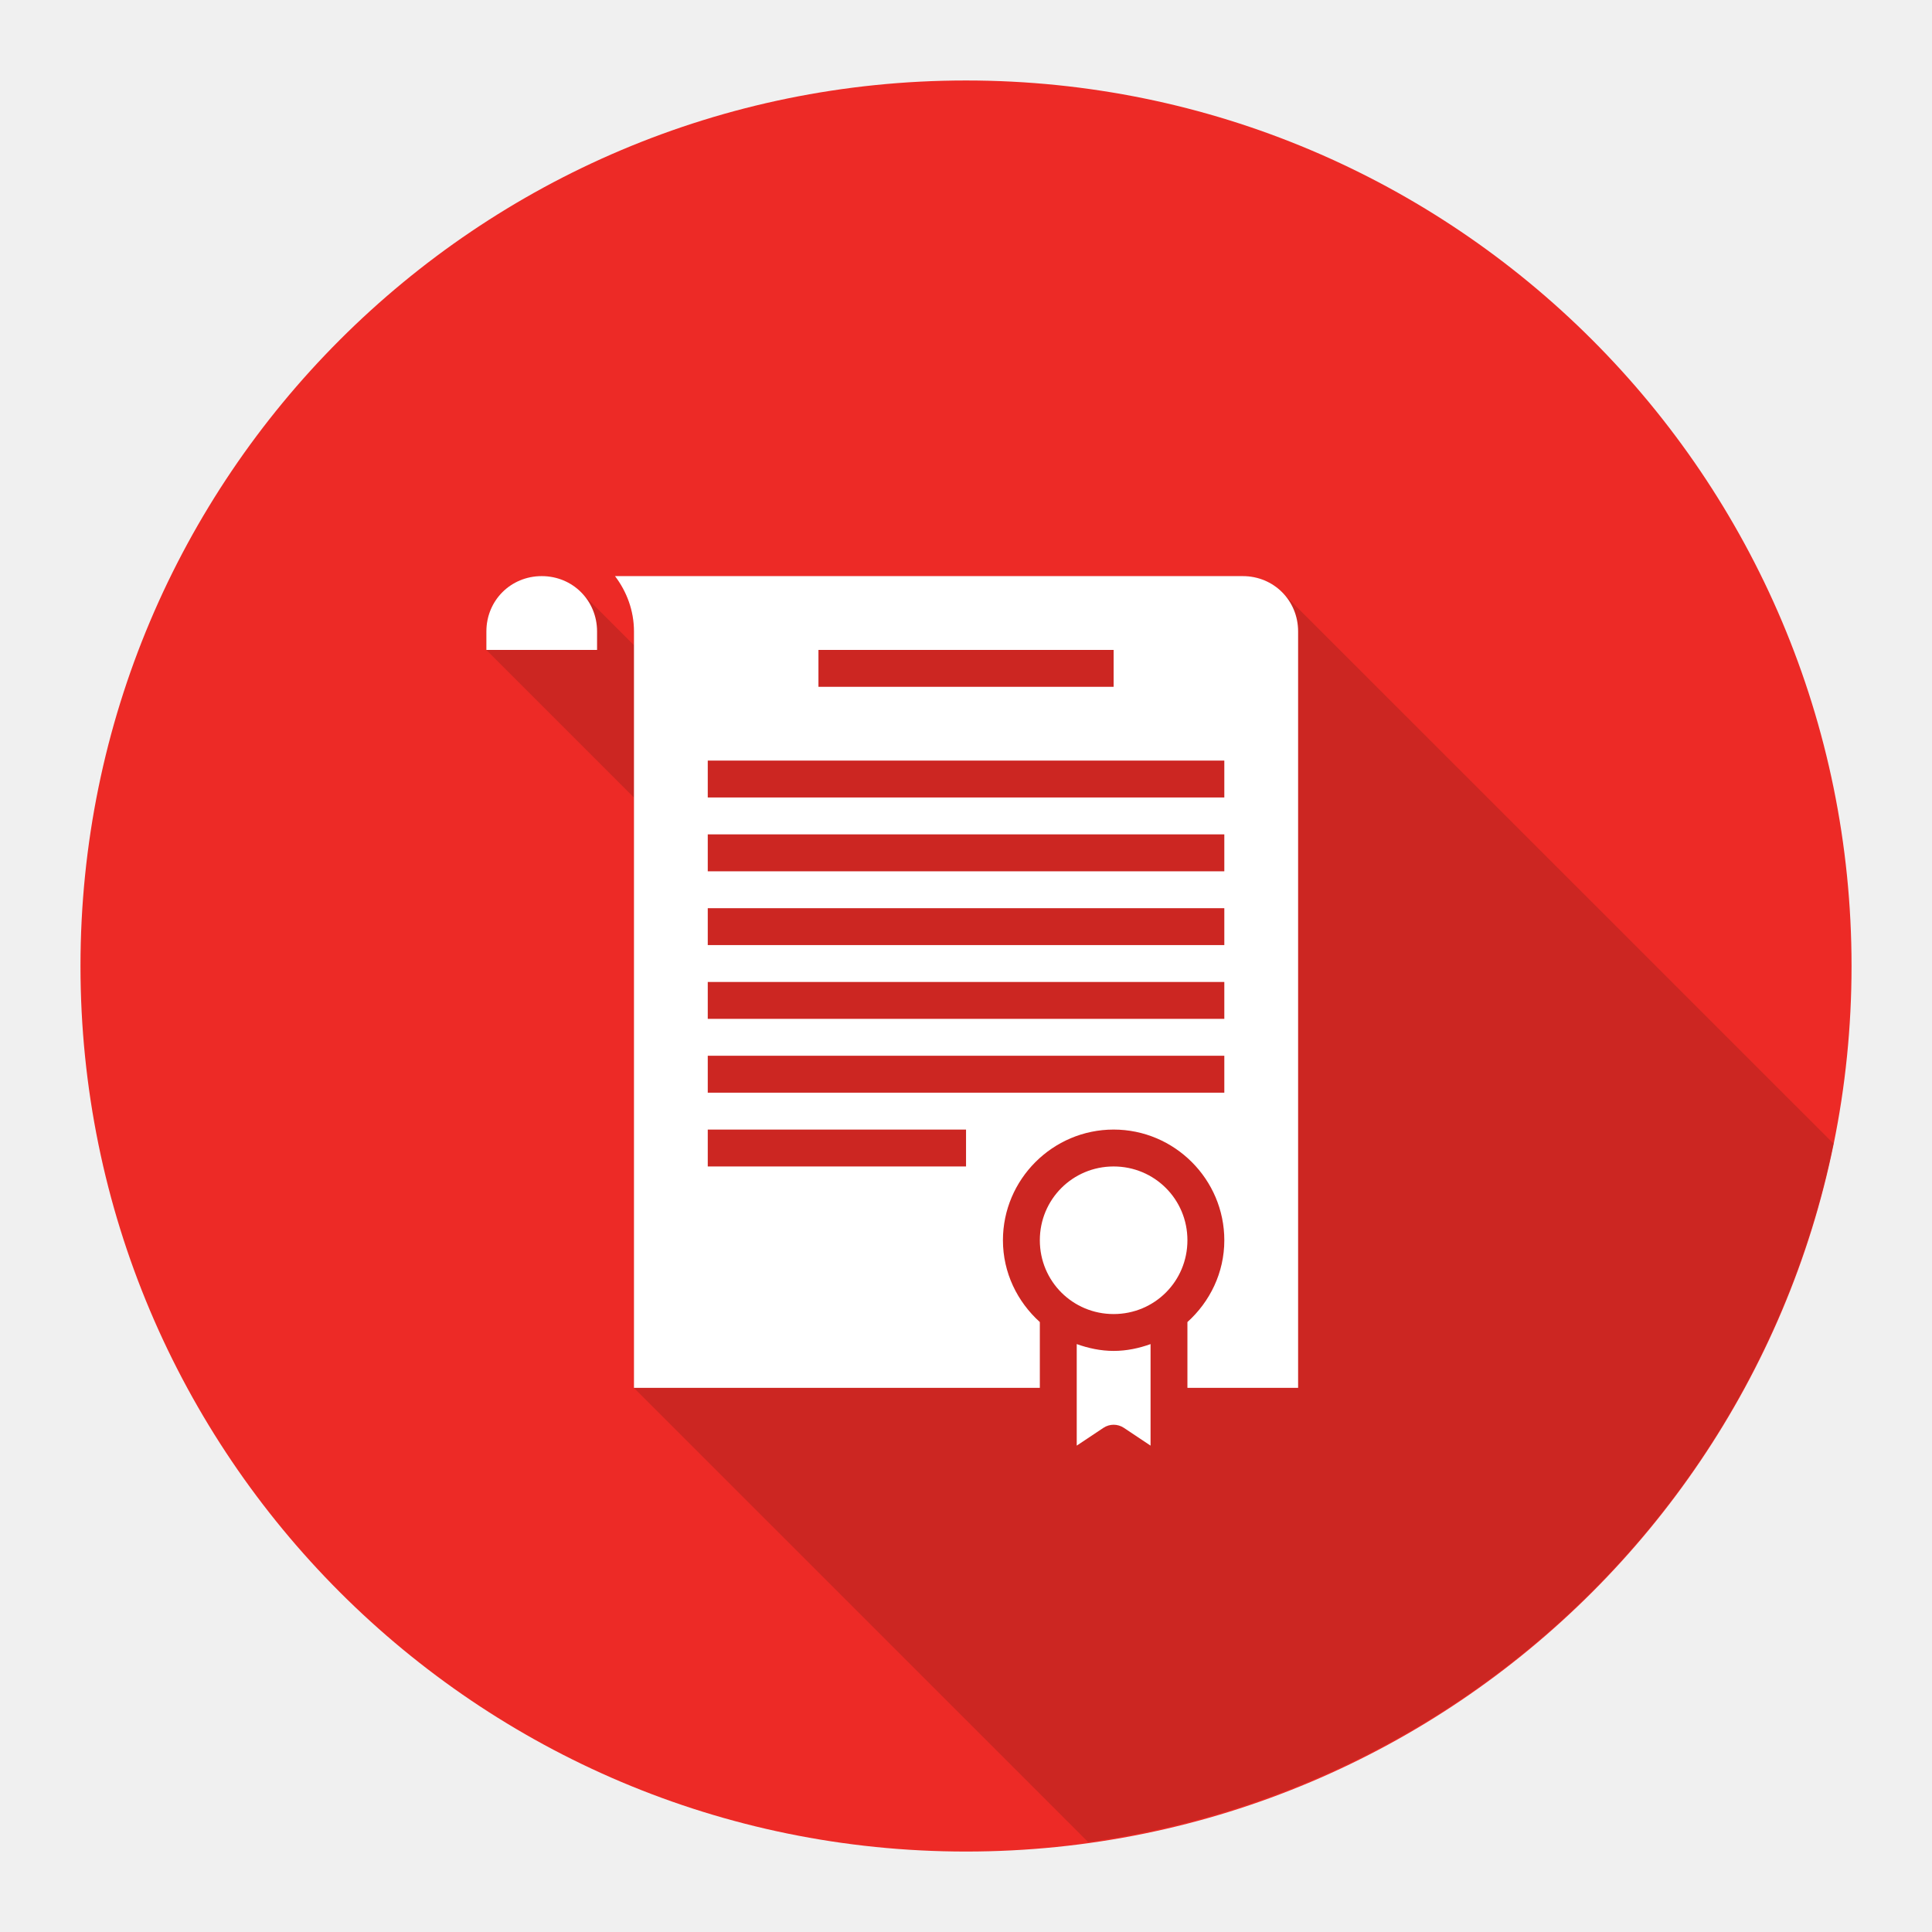
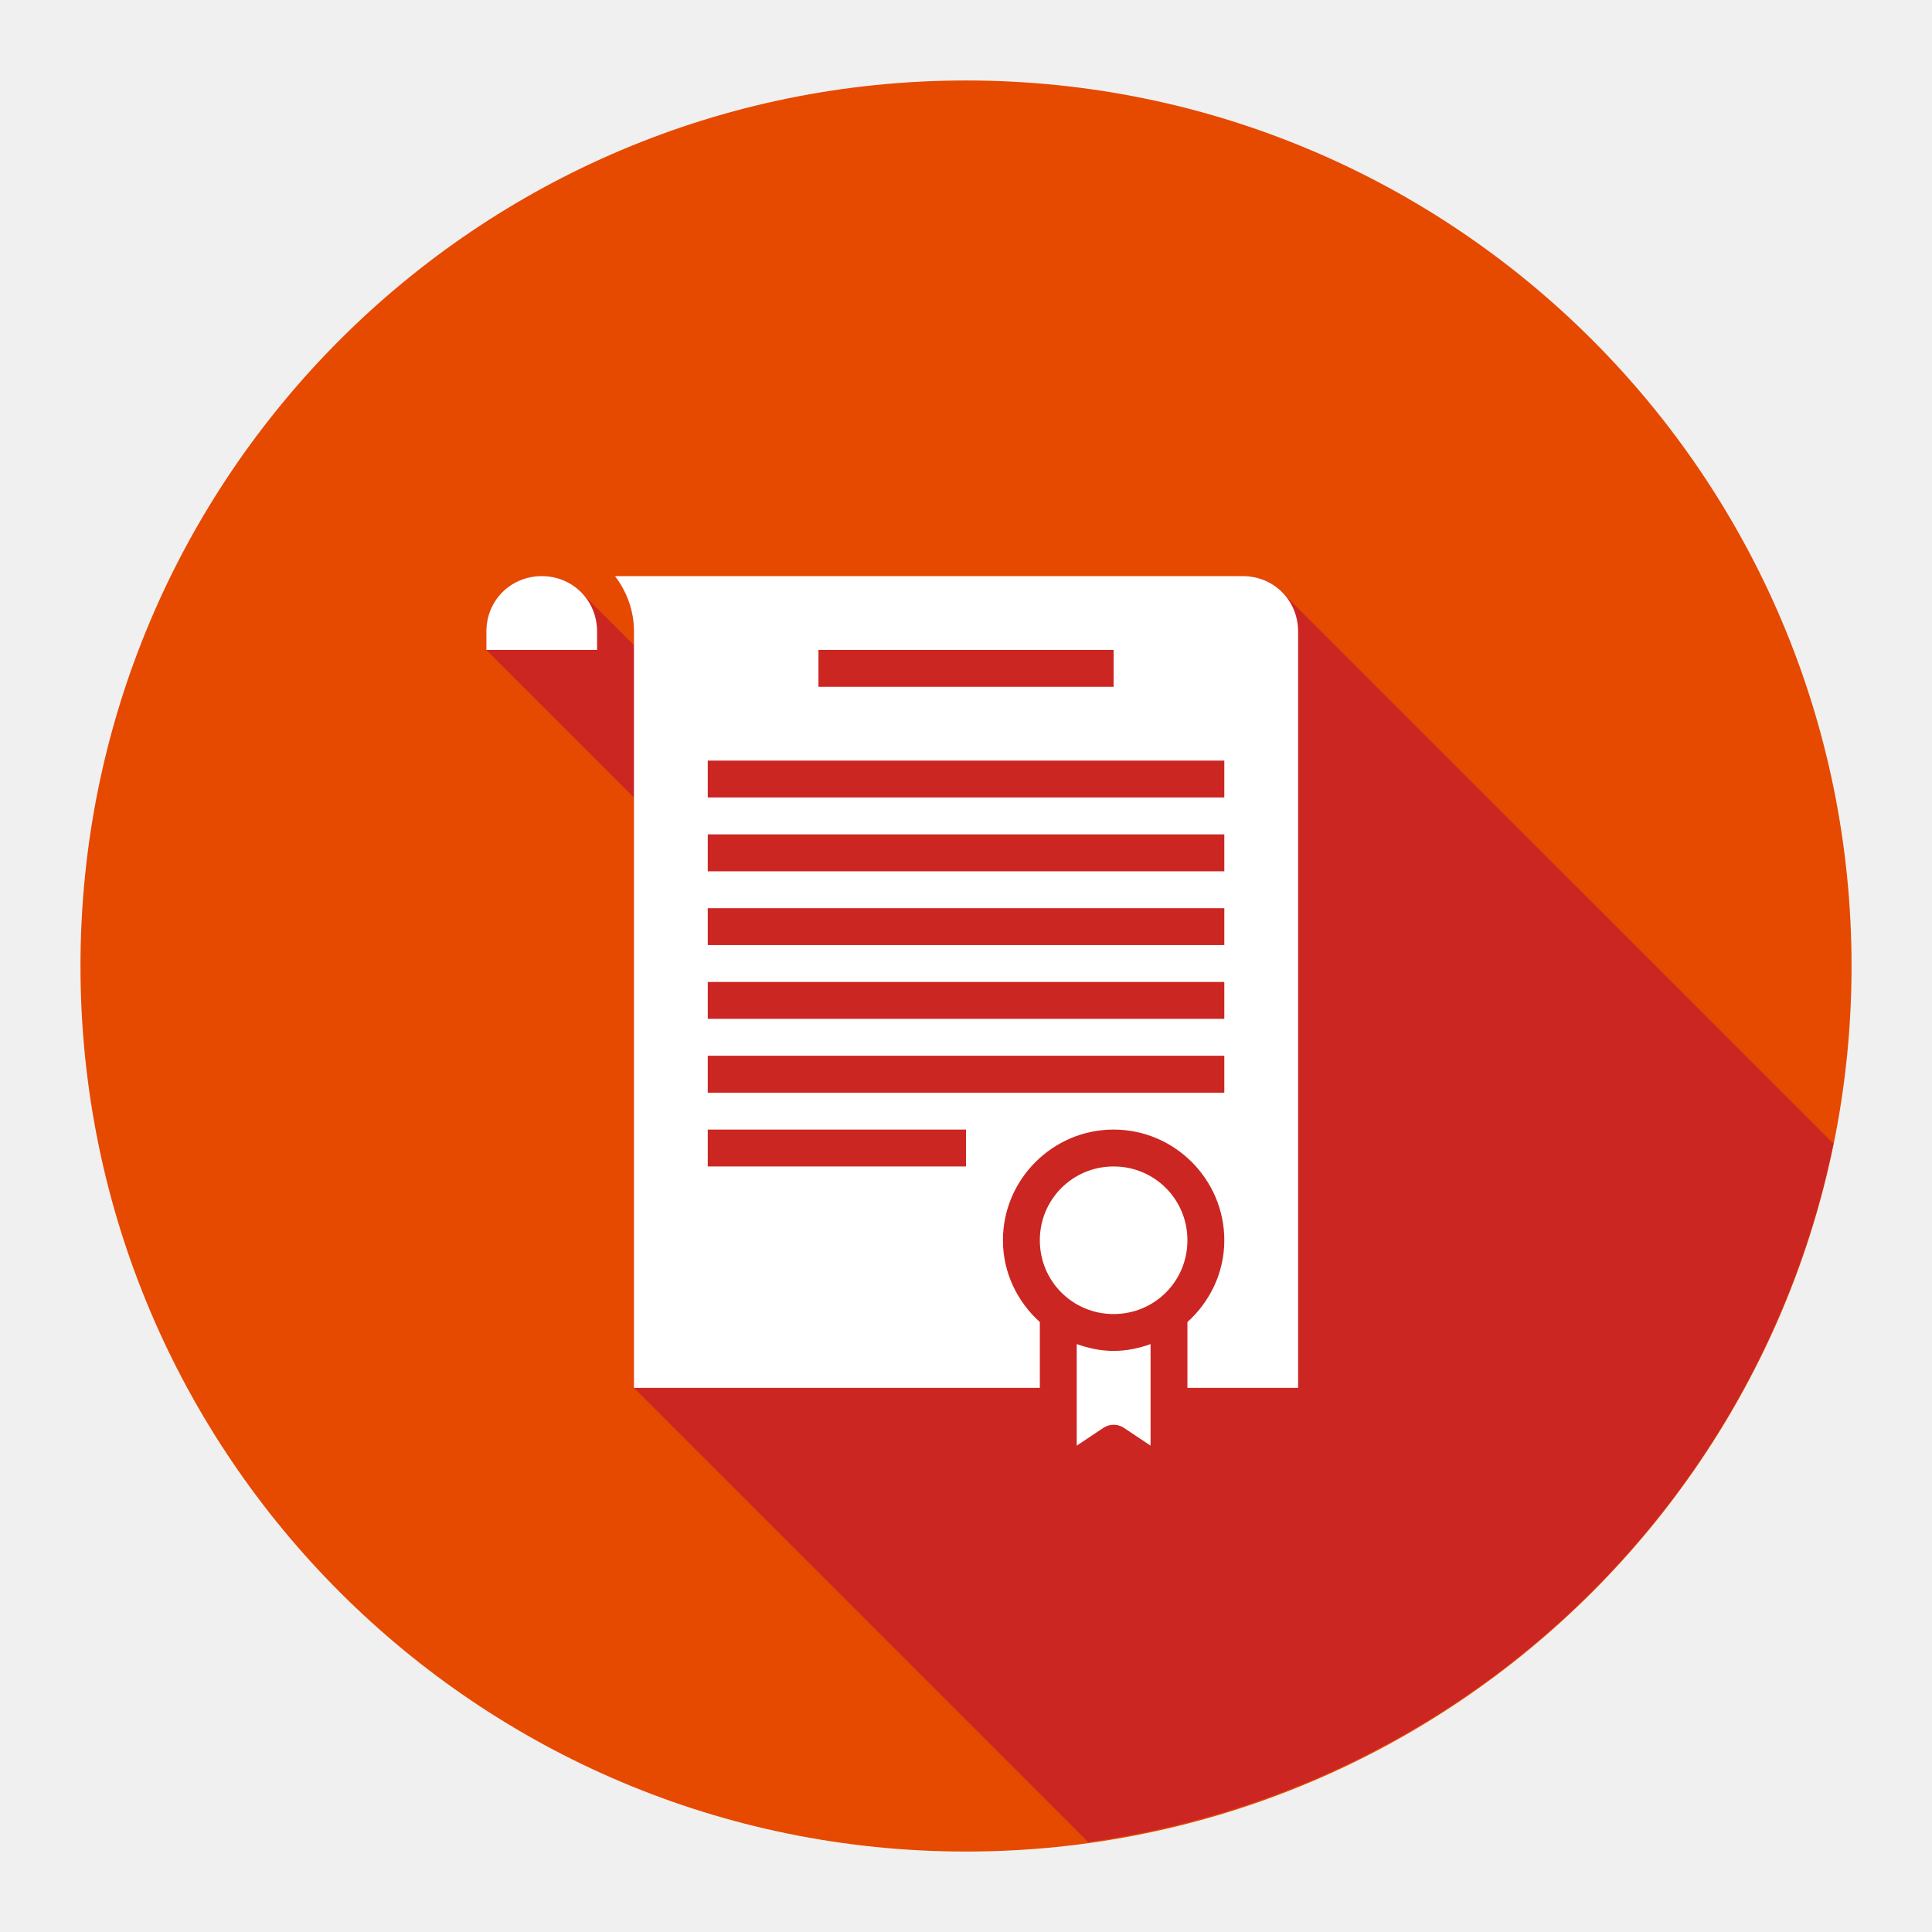
<svg xmlns="http://www.w3.org/2000/svg" id="SvgjsSvg1001" width="288" height="288" version="1.1">
  <defs id="SvgjsDefs1002" />
  <g id="SvgjsG1008" transform="matrix(0.9167,0,0,0.9167,11.9954,11.99534)">
    <svg width="288" height="288" viewBox="0 0 48 48">
      <g transform="translate(-8 -1008.495)" fill="#000000" class="color000 svgShape">
        <g transform="matrix(1.92 0 0 1.92 -39.126 977.95)" fill="#000000" class="color000 svgShape">
-           <circle cx="37.045" cy="28.409" r="12.5" fill="#ed2a26" fill-rule="evenodd" class="color50b748 svgShape" />
+           <circle cx="37.045" cy="28.409" r="12.5" fill="#e64900" fill-rule="evenodd" class="color50b748 svgShape" />
        </g>
        <path fill="#cc2622" style="line-height:normal;text-indent:0;text-align:start;text-decoration-line:none;text-decoration-style:solid;text-decoration-color:#000;text-transform:none;block-progression:tb;isolation:auto;mix-blend-mode:normal" d="M 12.5 13.434 C 11.66 13.434 11 14.094 11 14.934 L 11 15.434 L 15 19.434 L 15 35.434 L 27.311 47.744 A 24 24 0 0 0 47.51 28.812 L 32.564 13.869 C 32.294 13.599 31.92 13.434 31.5 13.434 L 14.486 13.434 C 14.804 13.853 15 14.369 15 14.934 L 15 15.305 L 13.564 13.869 C 13.294 13.599 12.92 13.434 12.5 13.434 z " color="#000" font-family="sans-serif" font-weight="400" transform="translate(8 1008.495)" white-space="normal" class="color10a711 svgShape" />
        <path fill="#ffffff" d="m 20.501,1021.928 c -0.84,0 -1.5,0.66 -1.5,1.5 l 0,0.5 3,0 0,-0.5 c 0,-0.84 -0.66,-1.5 -1.5,-1.5 z m 1.986,0 c 0.318,0.419 0.514,0.936 0.514,1.5 l 0,0.5 0,20 4.25,0 6.75,0 0,-1.783 c -0.609,-0.55 -1,-1.336 -1,-2.217 0,-1.651 1.349,-3 3,-3 1.651,0 3,1.349 3,3 0,0.881 -0.391,1.667 -1,2.217 l 0,1.783 3,0 0,-20.5 c 0,-0.84 -0.66,-1.5 -1.5,-1.5 l -17.014,0 z m 5.514,2 8,0 0,1 -8,0 0,-1 z m -3,3 14,0 0,1 -14,0 0,-1 z m 0,2 14,0 0,1 -14,0 0,-1 z m 0,2 14,0 0,1 -14,0 0,-1 z m 0,2 14,0 0,1 -14,0 0,-1 z m 0,2 14,0 0,1 -14,0 0,-1 z m 0,2 7,0 0,1 -7,0 0,-1 z m 11,1 c -1.11,0 -2,0.89 -2,2 0,1.111 0.89,2 2,2 1.11,0 2,-0.889 2,-2 0,-1.11 -0.89,-2 -2,-2 z m -1,4.814 0,2.752 0.723,-0.482 c 0.168,-0.112 0.387,-0.112 0.555,0 l 0.723,0.482 0,-2.752 c -0.314,0.113 -0.648,0.185 -1,0.185 -0.352,0 -0.686,-0.073 -1,-0.185 z" color="#000" font-family="sans-serif" font-weight="400" overflow="visible" white-space="normal" style="line-height:normal;text-indent:0;text-align:start;text-decoration-line:none;text-decoration-style:solid;text-decoration-color:#000;text-transform:none;block-progression:tb;isolation:auto;mix-blend-mode:normal" class="colorfff svgShape" />
      </g>
    </svg>
  </g>
</svg>
